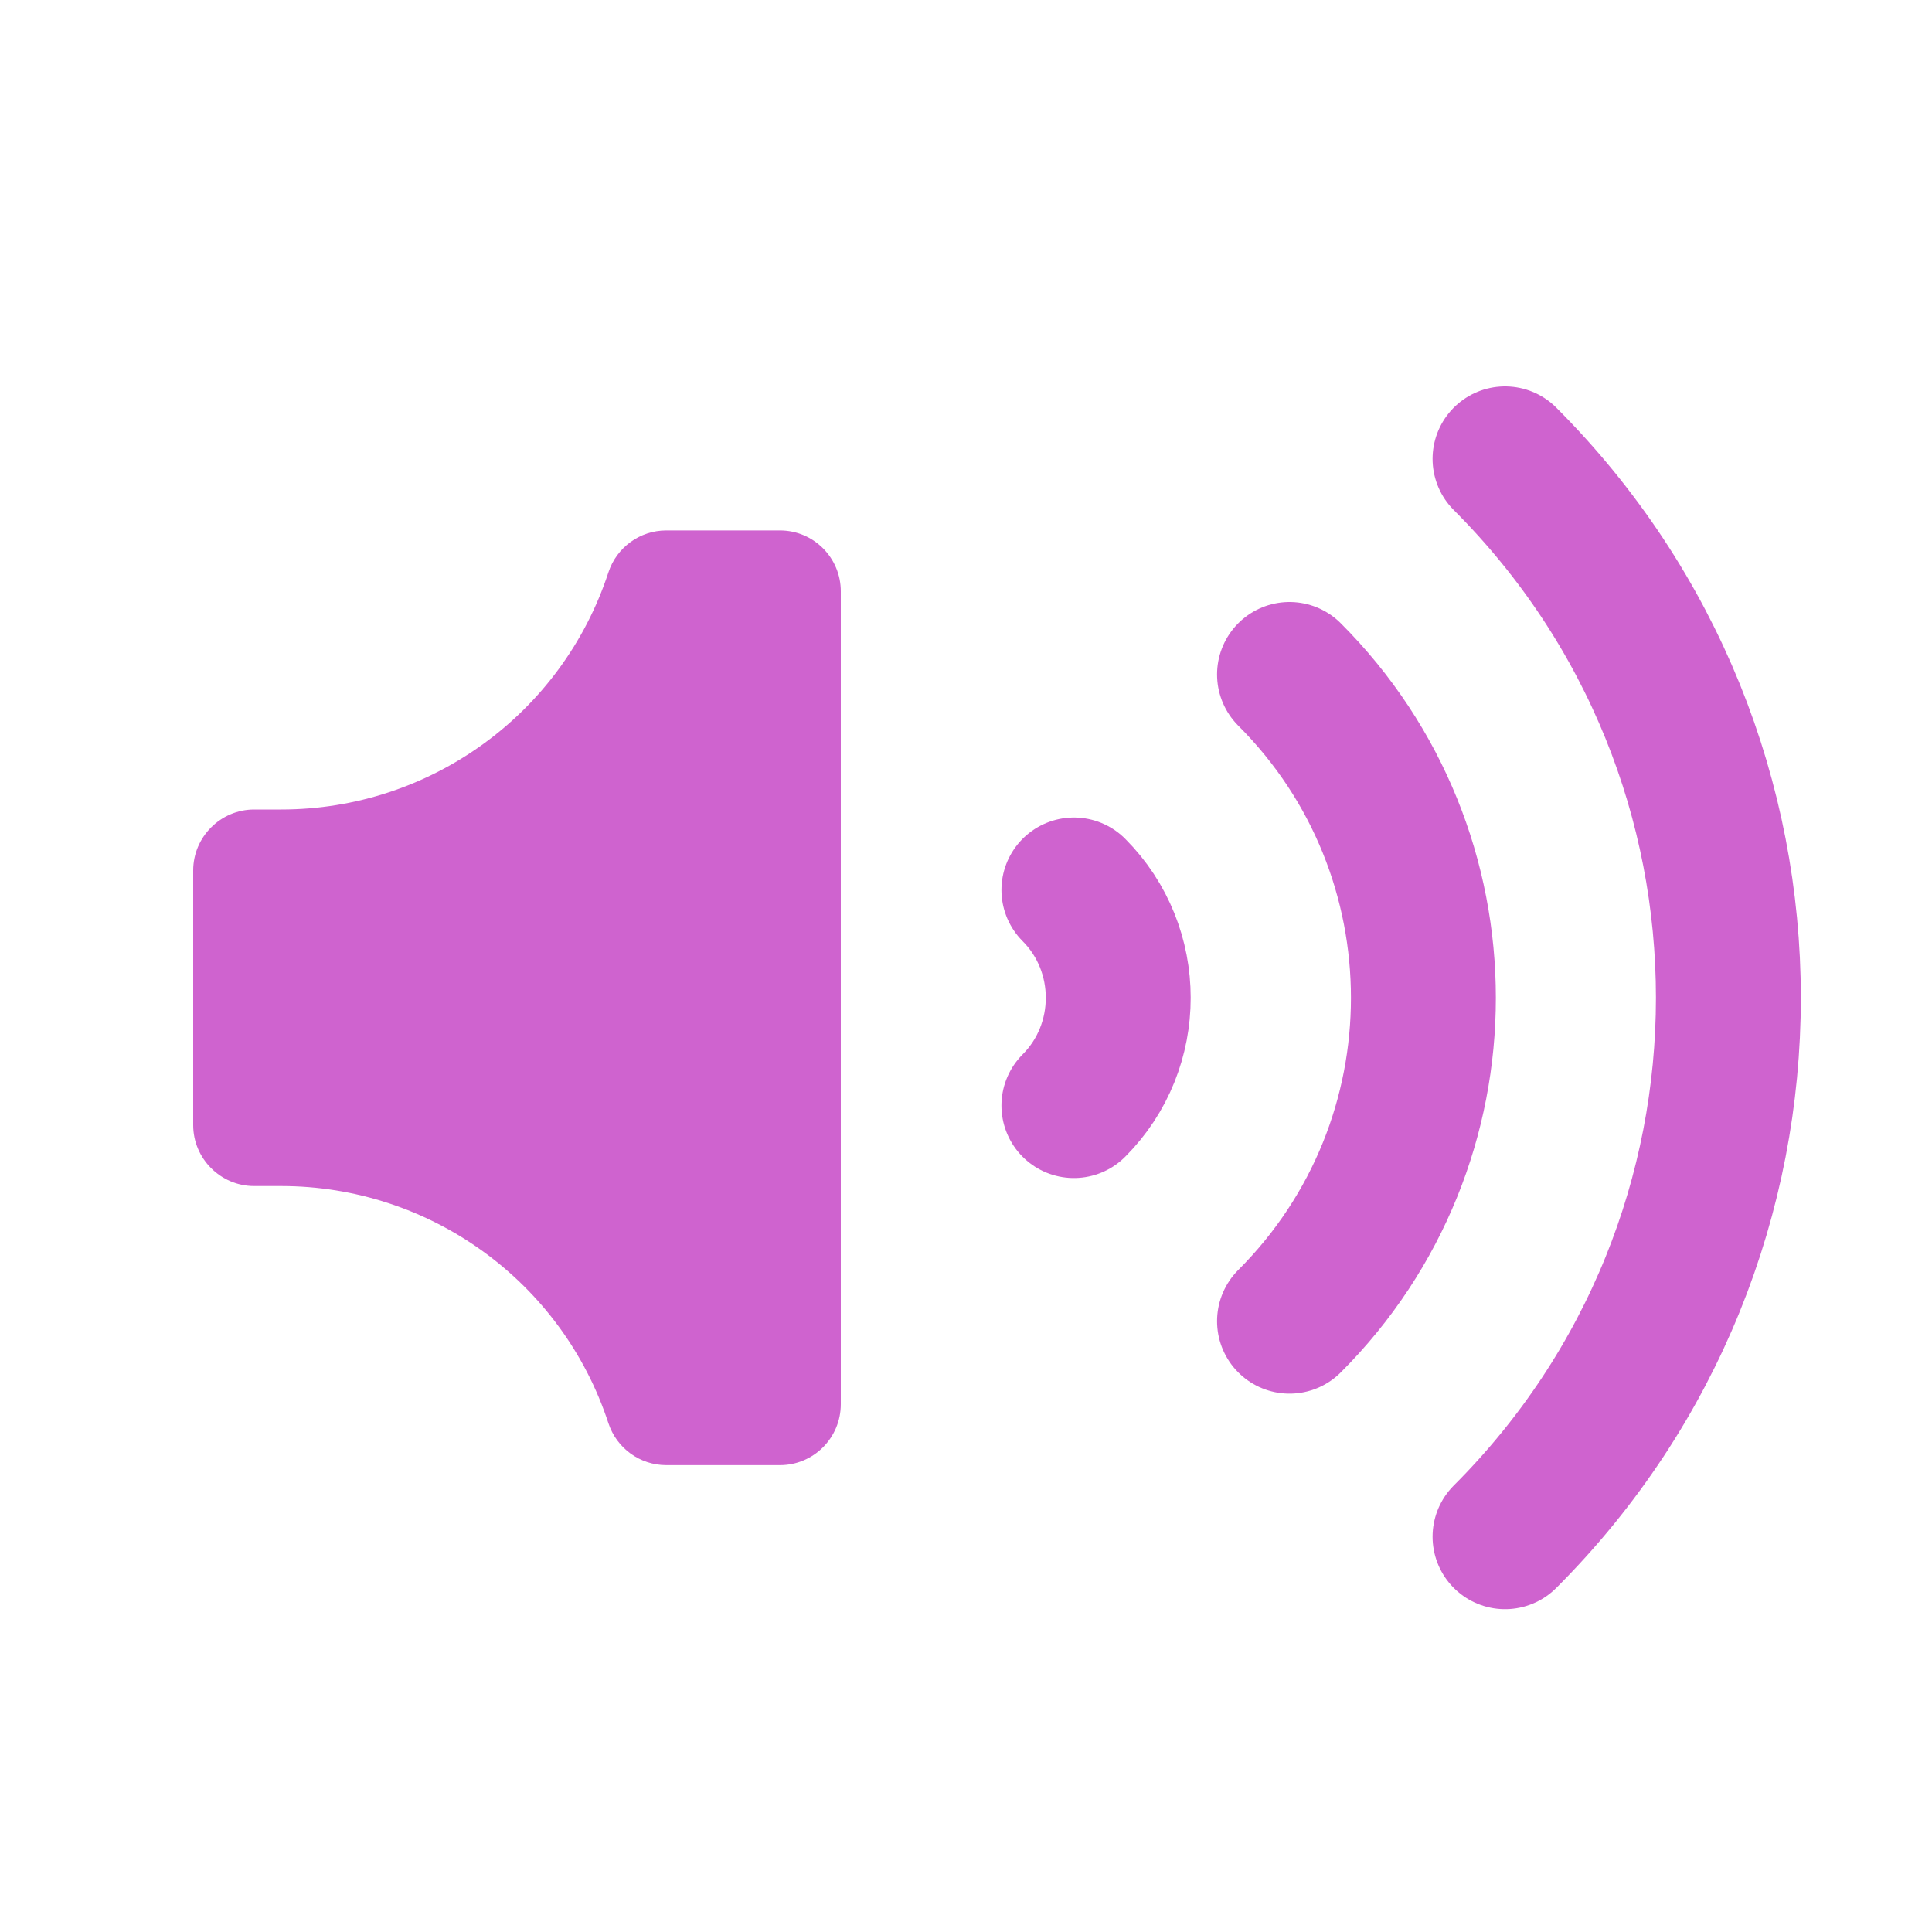
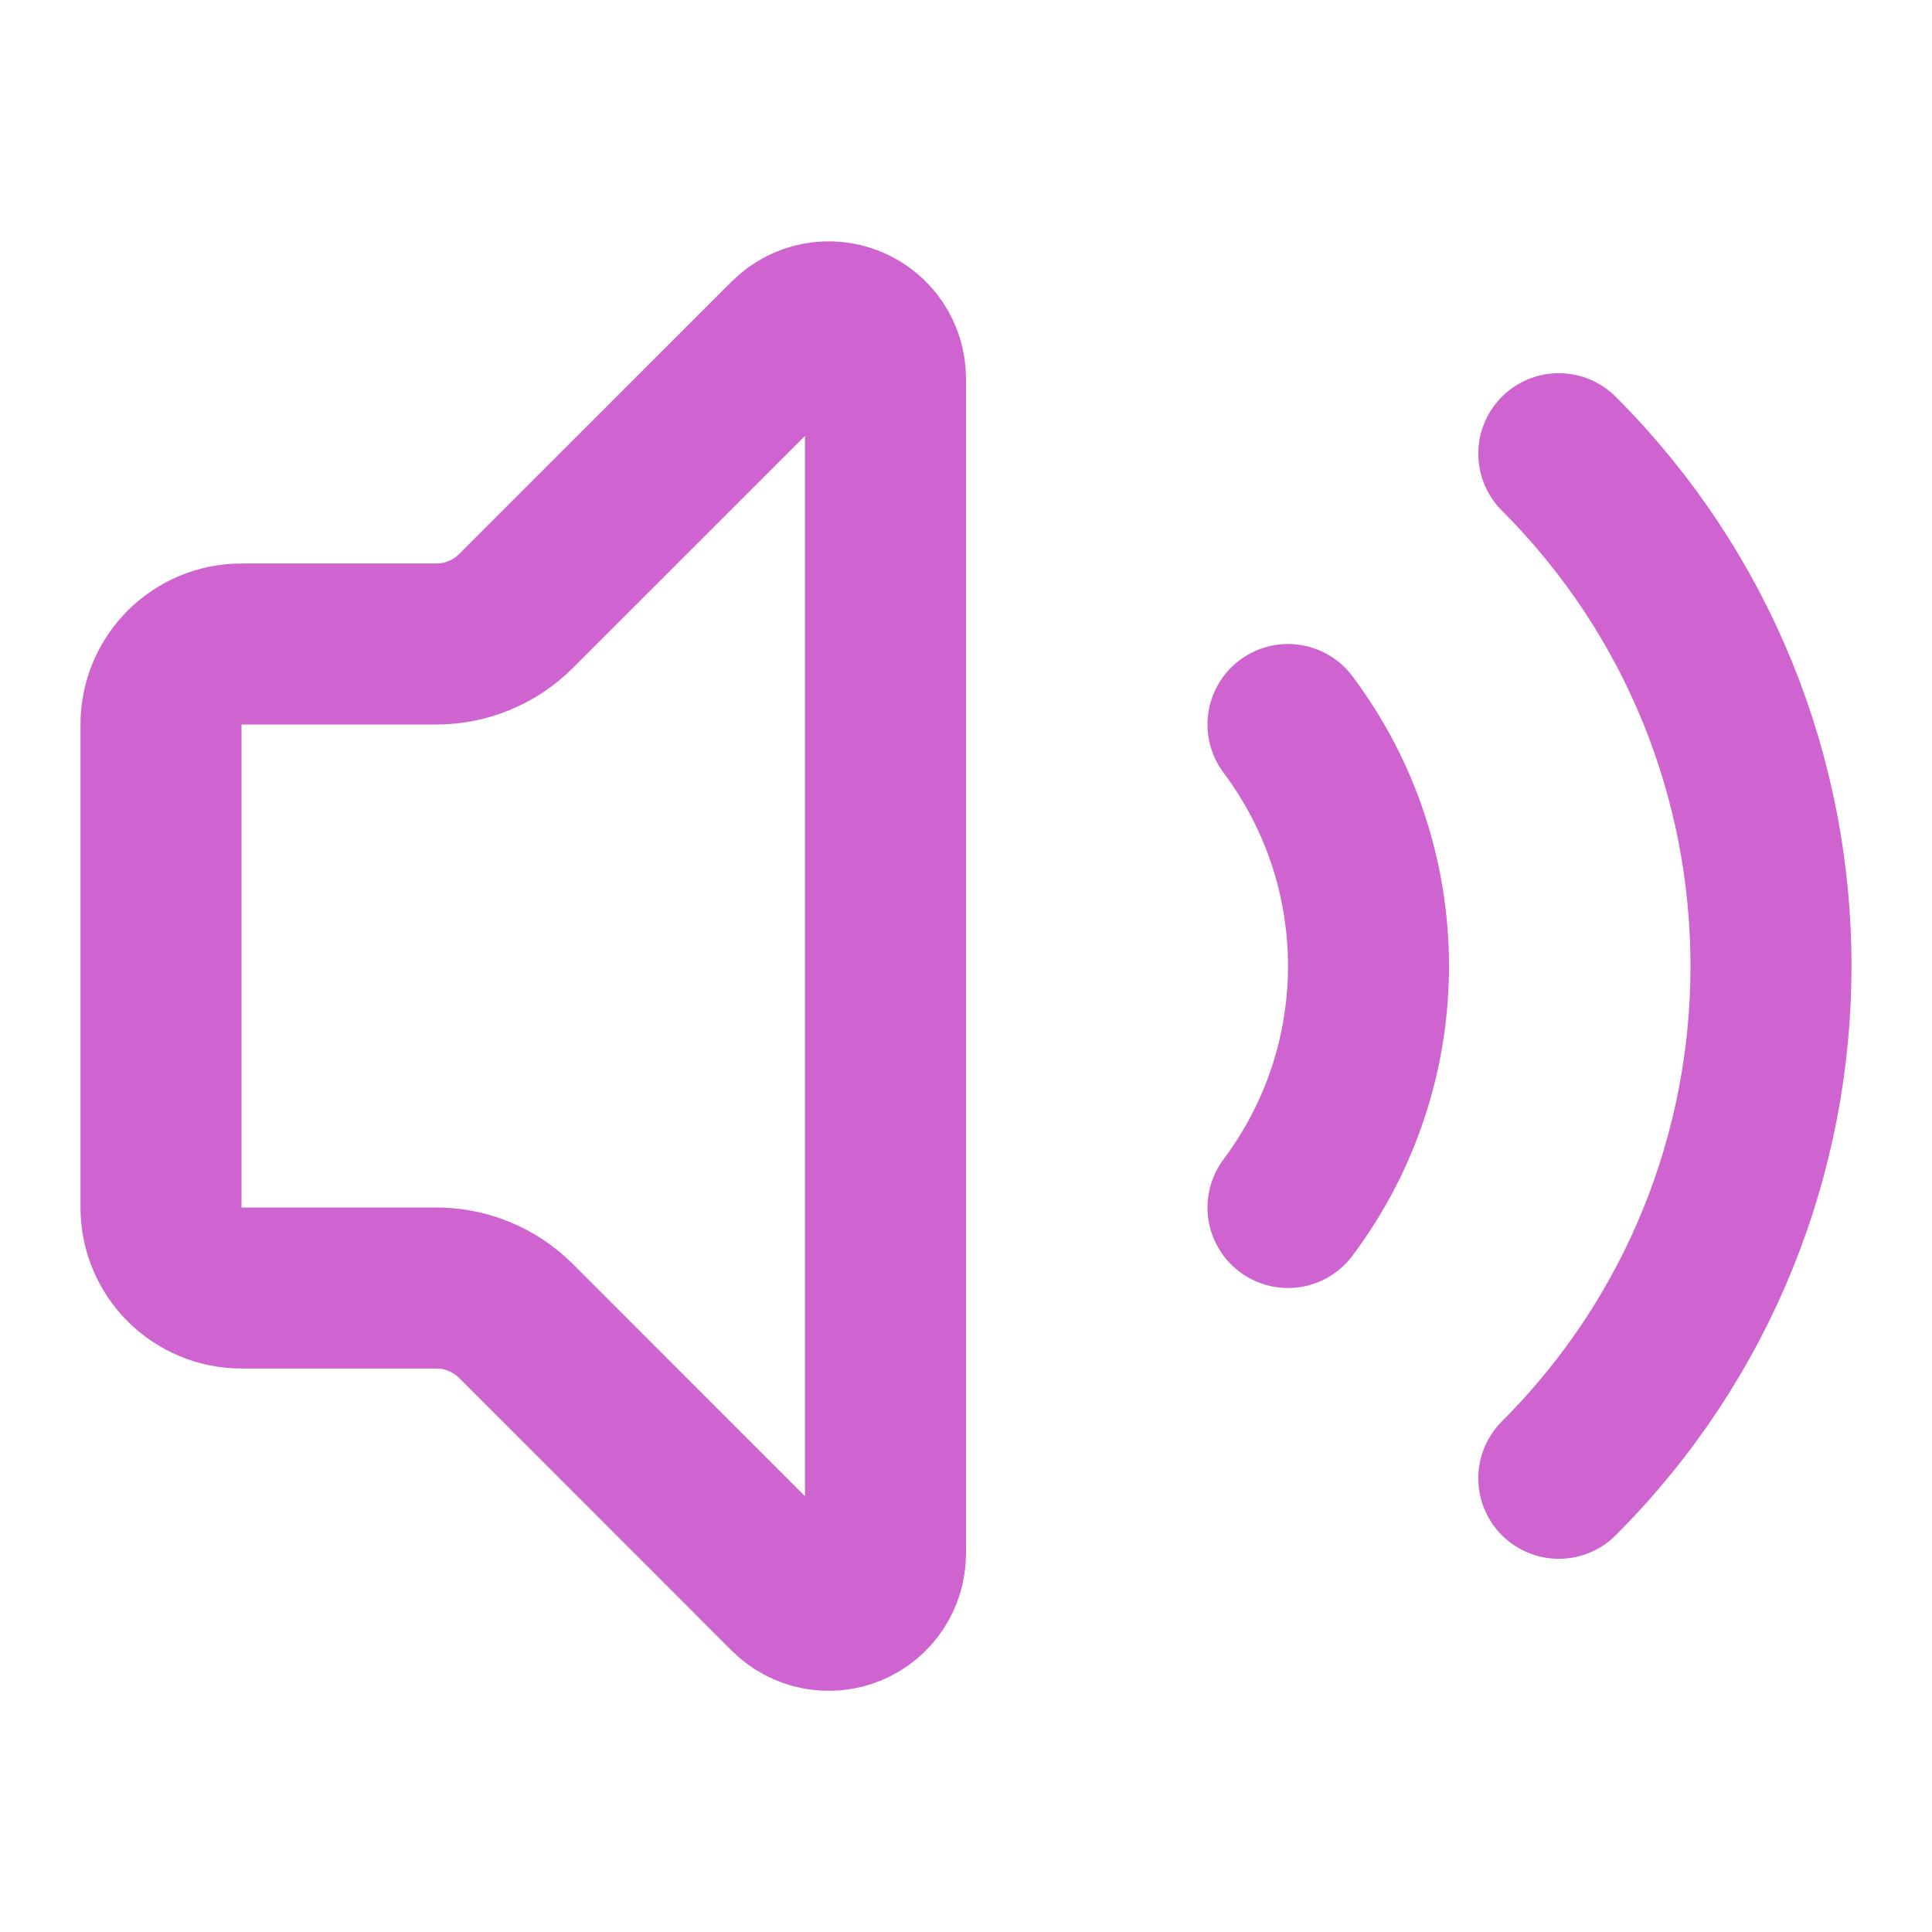
- <svg xmlns="http://www.w3.org/2000/svg" width="20px" height="20px" viewBox="0 0 20 20" version="1.1">
-   <defs />
-   <g id="Page-1" stroke="none" stroke-width="1" fill="none" fill-rule="evenodd">
-     <g id="lounder">
-       <g id="louder" transform="translate(2, 4)">
-         <path d="M6.704,2.122 L6.704,10.536 C6.704,10.885 6.422,11.167 6.074,11.167 L4.897,11.167 C4.625,11.167 4.383,10.992 4.298,10.732 C3.818,9.268 2.452,8.278 0.911,8.278 L0.631,8.278 C0.284,8.278 0,7.994 0,7.647 L0,5.011 C0,4.664 0.284,4.38 0.631,4.38 L0.911,4.38 C2.452,4.38 3.818,3.39 4.298,1.926 C4.383,1.666 4.625,1.491 4.897,1.491 L6.074,1.491 C6.422,1.491 6.704,1.773 6.704,2.122" id="Fill-1" fill="#CF63CF" />
-         <path d="M9.117,5.213 C9.729,5.826 9.729,6.832 9.117,7.445" id="Stroke-3" stroke="#CF63CF" stroke-width="1.5" stroke-linecap="round" stroke-linejoin="round" />
-         <path d="M11.349,2.982 C13.197,4.83 13.197,7.83 11.349,9.677" id="Stroke-5" stroke="#CF63CF" stroke-width="1.5" stroke-linecap="round" stroke-linejoin="round" />
-         <path d="M13.58,0.75 C16.663,3.832 16.663,8.826 13.58,11.908" id="Stroke-7" stroke="#CF63CF" stroke-width="1.5" stroke-linecap="round" stroke-linejoin="round" />
-       </g>
-     </g>
-   </g>
+ <svg xmlns="http://www.w3.org/2000/svg" width="20" height="20" viewBox="0 0 24 24" fill="none" stroke="#CF63CF" stroke-width="2" stroke-linecap="round" stroke-linejoin="round" class="lucide lucide-volume-2 preview-icon">
+   <path d="M11 4.702a.705.705 0 0 0-1.203-.498L6.413 7.587A1.4 1.4 0 0 1 5.416 8H3a1 1 0 0 0-1 1v6a1 1 0 0 0 1 1h2.416a1.4 1.4 0 0 1 .997.413l3.383 3.384A.705.705 0 0 0 11 19.298z" />
+   <path d="M16 9a5 5 0 0 1 0 6" />
+   <path d="M19.364 18.364a9 9 0 0 0 0-12.728" />
</svg>
